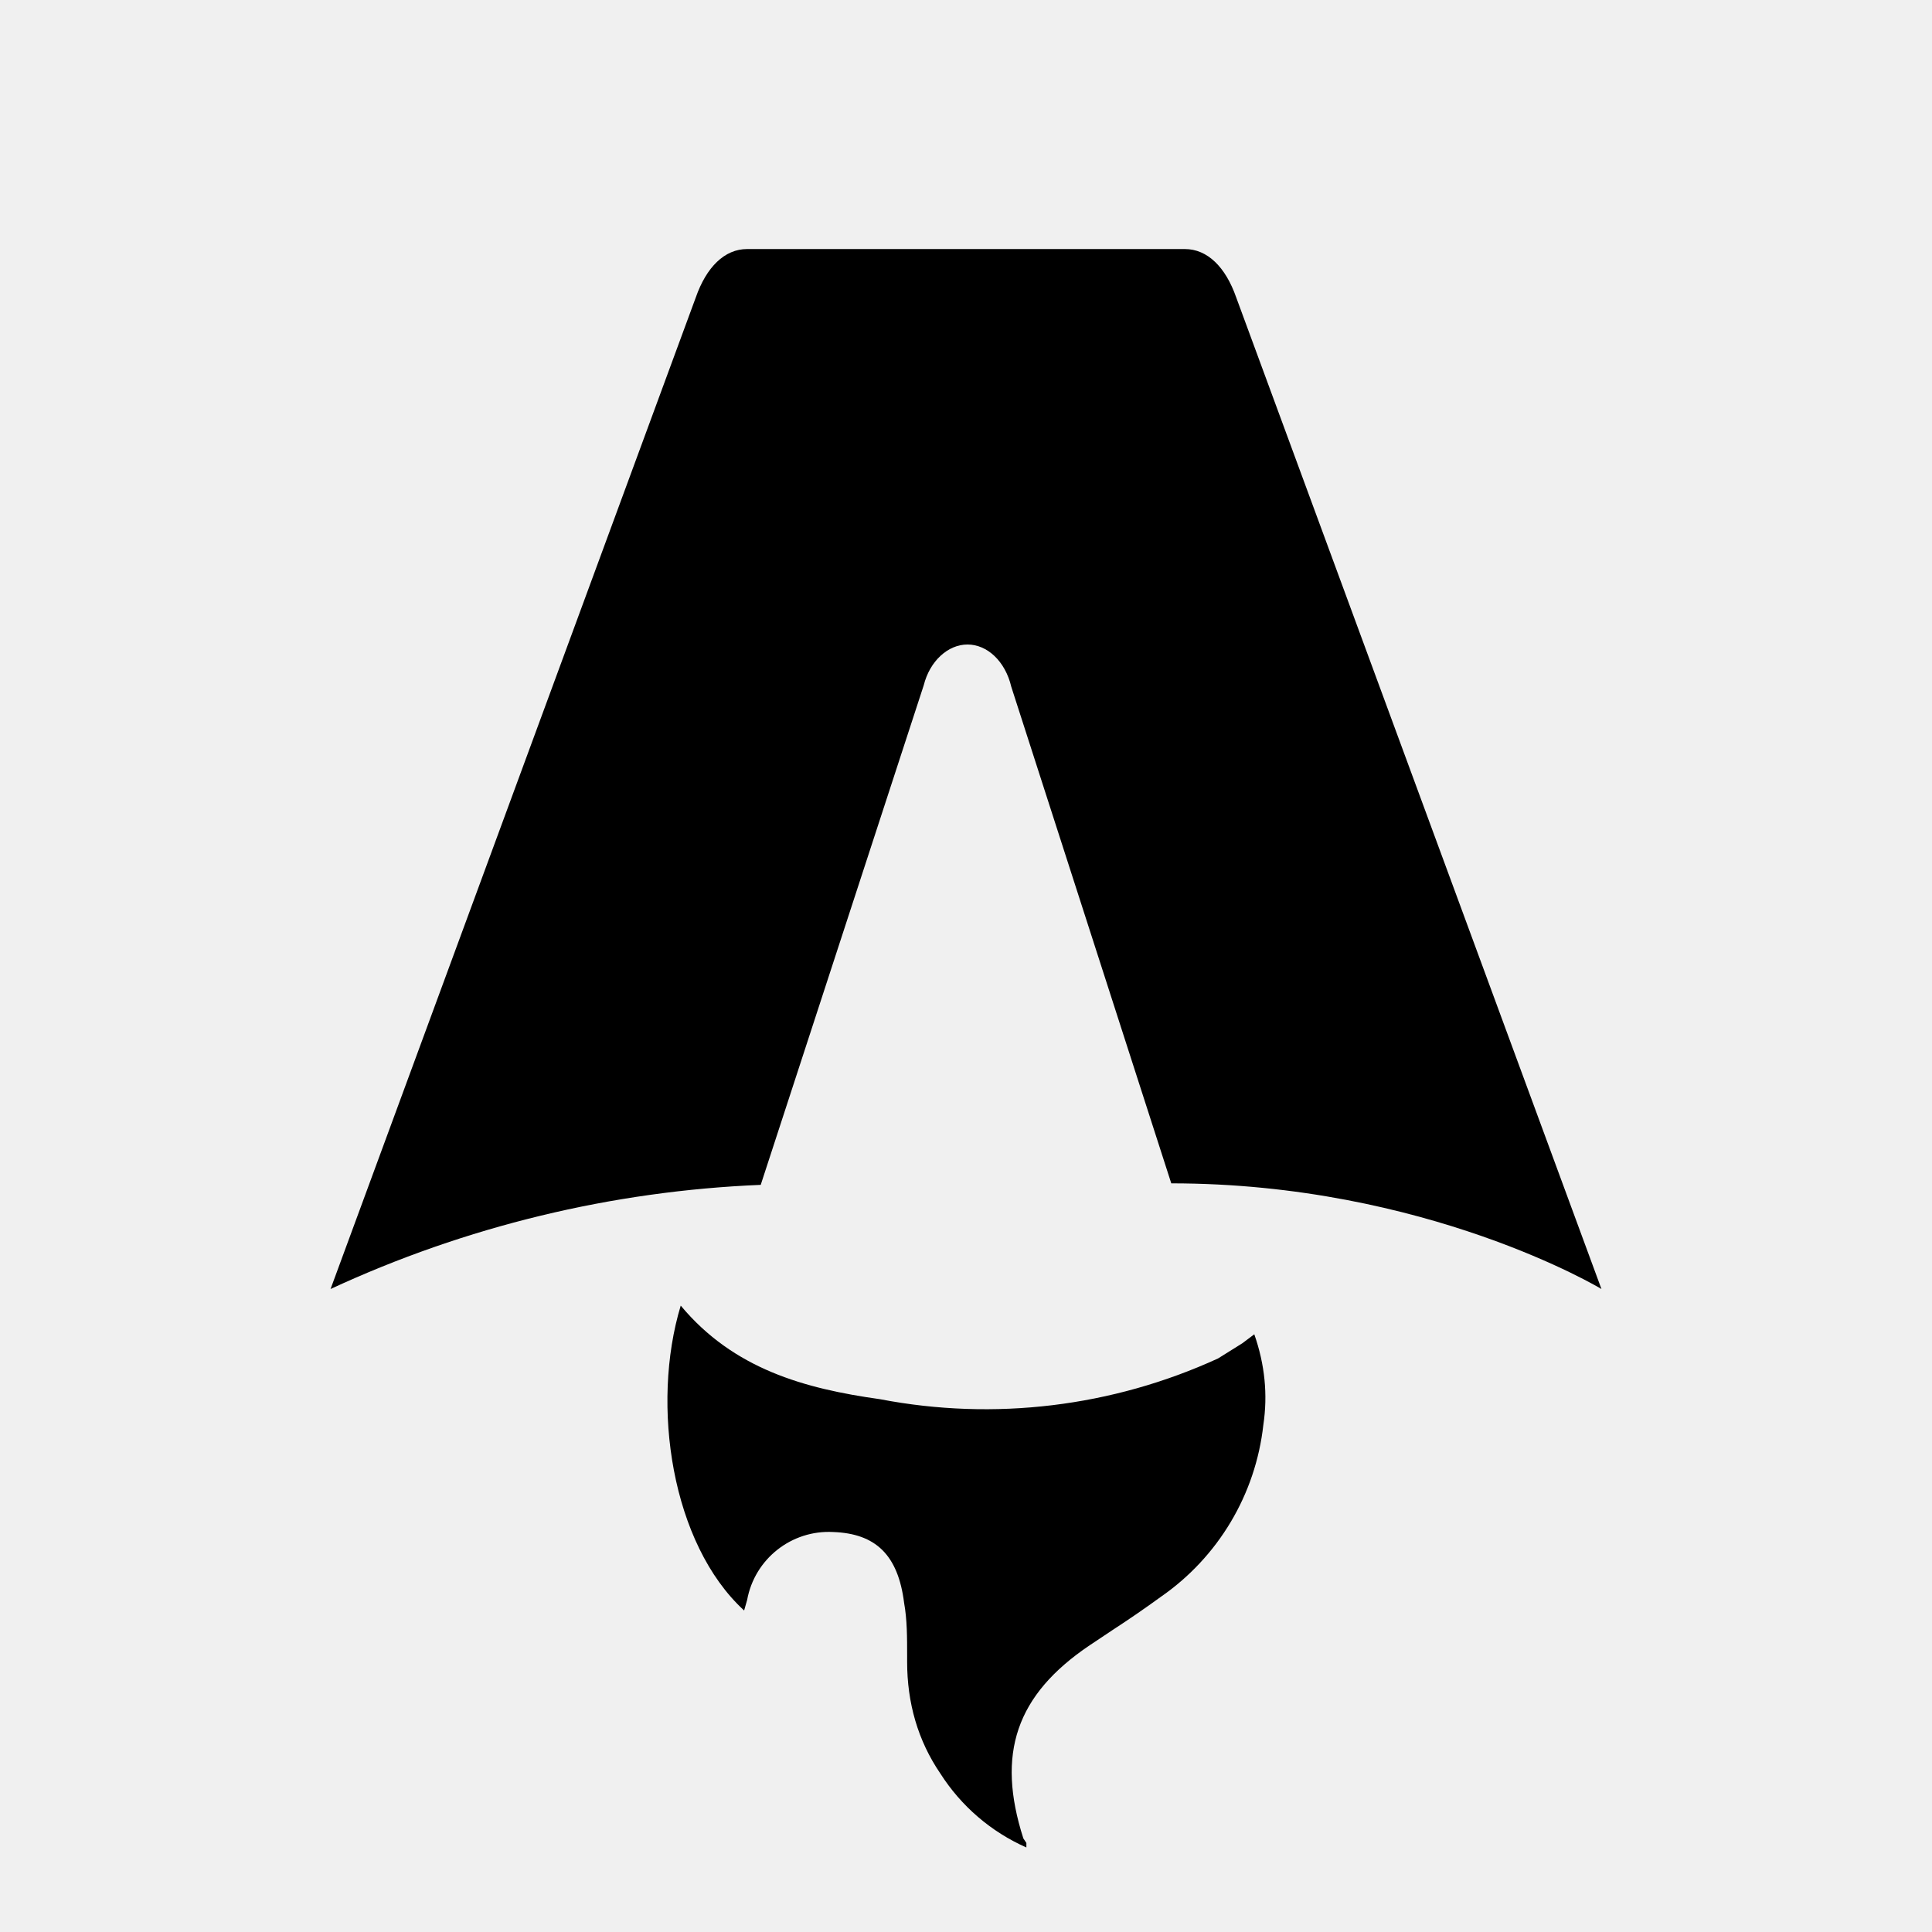
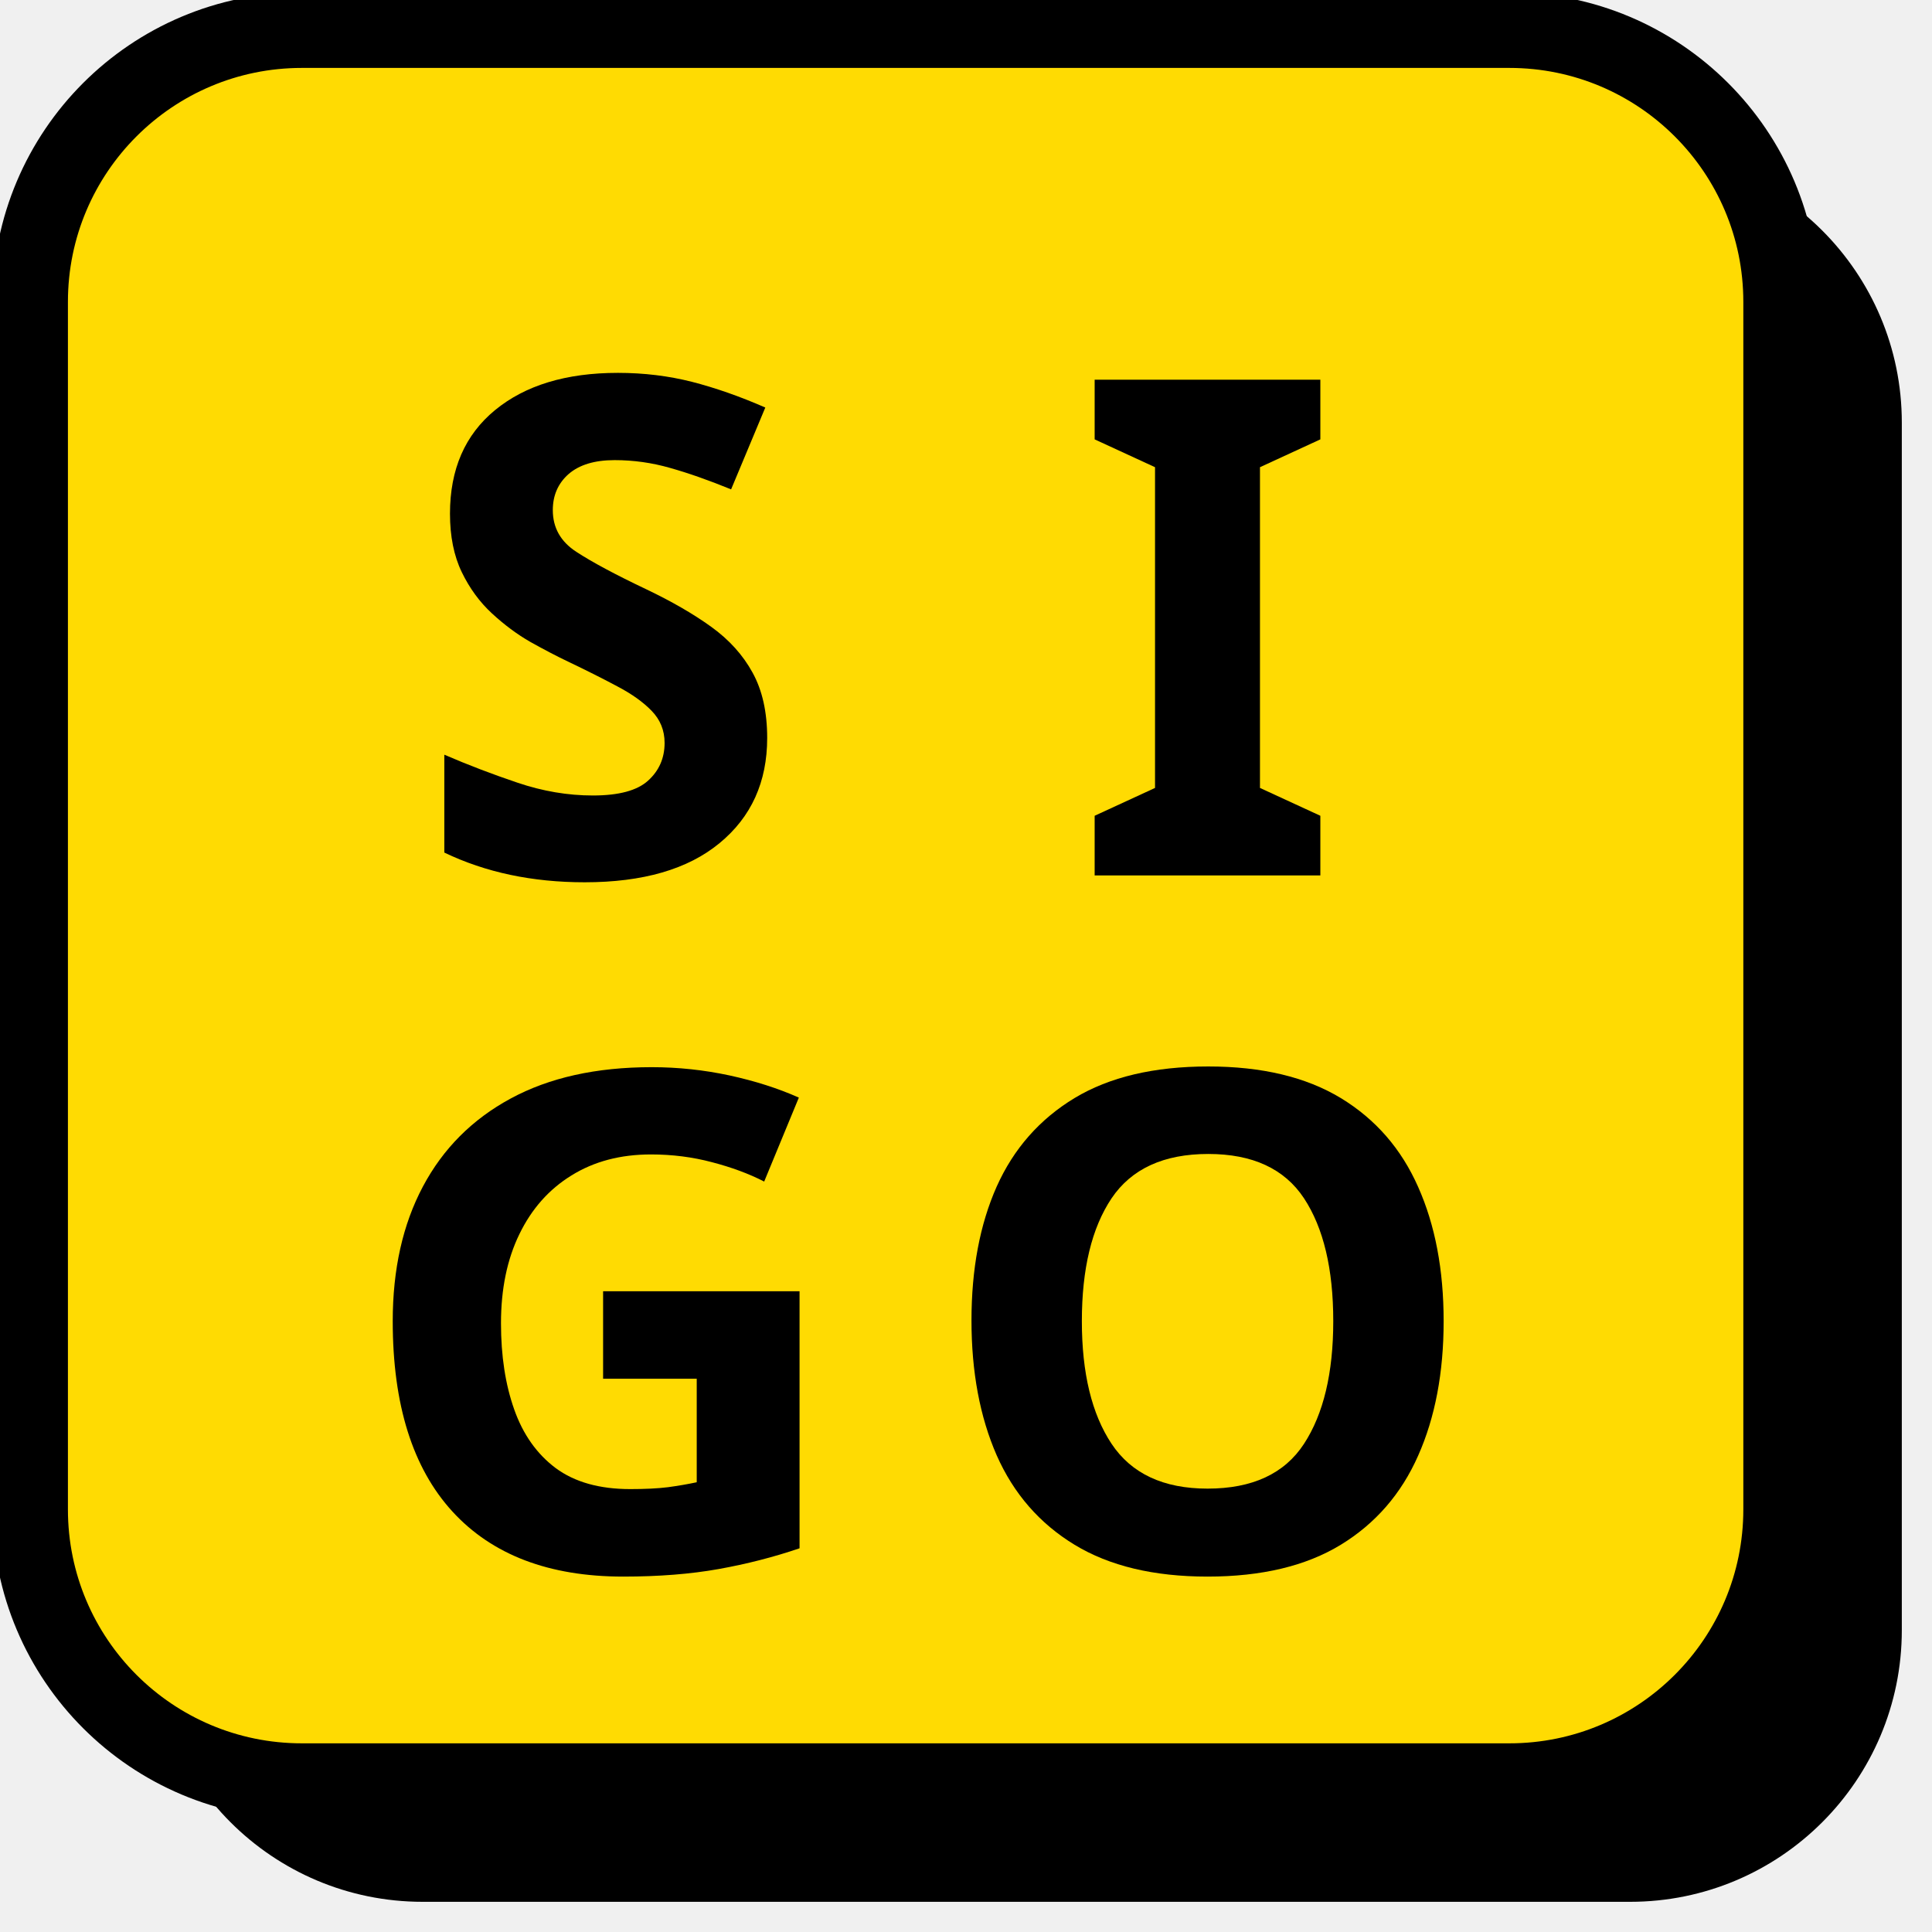
- <svg xmlns="http://www.w3.org/2000/svg" fill="none" viewBox="0 0 128 128">
-   <path d="M50.4 78.5a75.1 75.1 0 0 0-28.5 6.9l24.2-65.7c.7-2 1.9-3.2 3.4-3.2h29c1.5 0 2.7 1.2 3.4 3.2l24.2 65.7s-11.6-7-28.5-7L67 45.5c-.4-1.7-1.6-2.8-2.9-2.8-1.3 0-2.5 1.1-2.9 2.7L50.4 78.5Zm-1.1 28.2Zm-4.2-20.2c-2 6.6-.6 15.8 4.2 20.2a17.5 17.5 0 0 1 .2-.7 5.5 5.5 0 0 1 5.7-4.5c2.8.1 4.3 1.5 4.7 4.7.2 1.1.2 2.3.2 3.5v.4c0 2.7.7 5.2 2.2 7.4a13 13 0 0 0 5.7 4.9v-.3l-.2-.3c-1.8-5.6-.5-9.5 4.4-12.8l1.5-1a73 73 0 0 0 3.2-2.2 16 16 0 0 0 6.8-11.4c.3-2 .1-4-.6-6l-.8.6-1.6 1a37 37 0 0 1-22.4 2.7c-5-.7-9.7-2-13.2-6.2Z" />
-   <style>
-         path { fill: #000; }
-         @media (prefers-color-scheme: dark) {
-             path { fill: #FFF; }
-         }
-     </style>
+ <svg xmlns="http://www.w3.org/2000/svg" viewBox="0 0 128 128">
+   <rect x="10" y="10" width="116" height="116" rx="18" ry="18" fill="#000" />
+   <rect x="2" y="2" width="116" height="116" rx="18" ry="18" fill="#ffdb02" stroke="#000" stroke-width="5" />
+   <text x="40" y="58" text-anchor="middle" font-family="'Lexend Mega','Arial Black',Impact,sans-serif" font-weight="700" font-size="46" fill="#000">S</text>
+   <text x="80" y="58" text-anchor="middle" font-family="'Lexend Mega','Arial Black',Impact,sans-serif" font-weight="700" font-size="46" fill="#000">I</text>
+   <text x="40" y="104" text-anchor="middle" font-family="'Lexend Mega','Arial Black',Impact,sans-serif" font-weight="700" font-size="46" fill="#000">G</text>
+   <text x="80" y="104" text-anchor="middle" font-family="'Lexend Mega','Arial Black',Impact,sans-serif" font-weight="700" font-size="46" fill="#000">O</text>
</svg>
